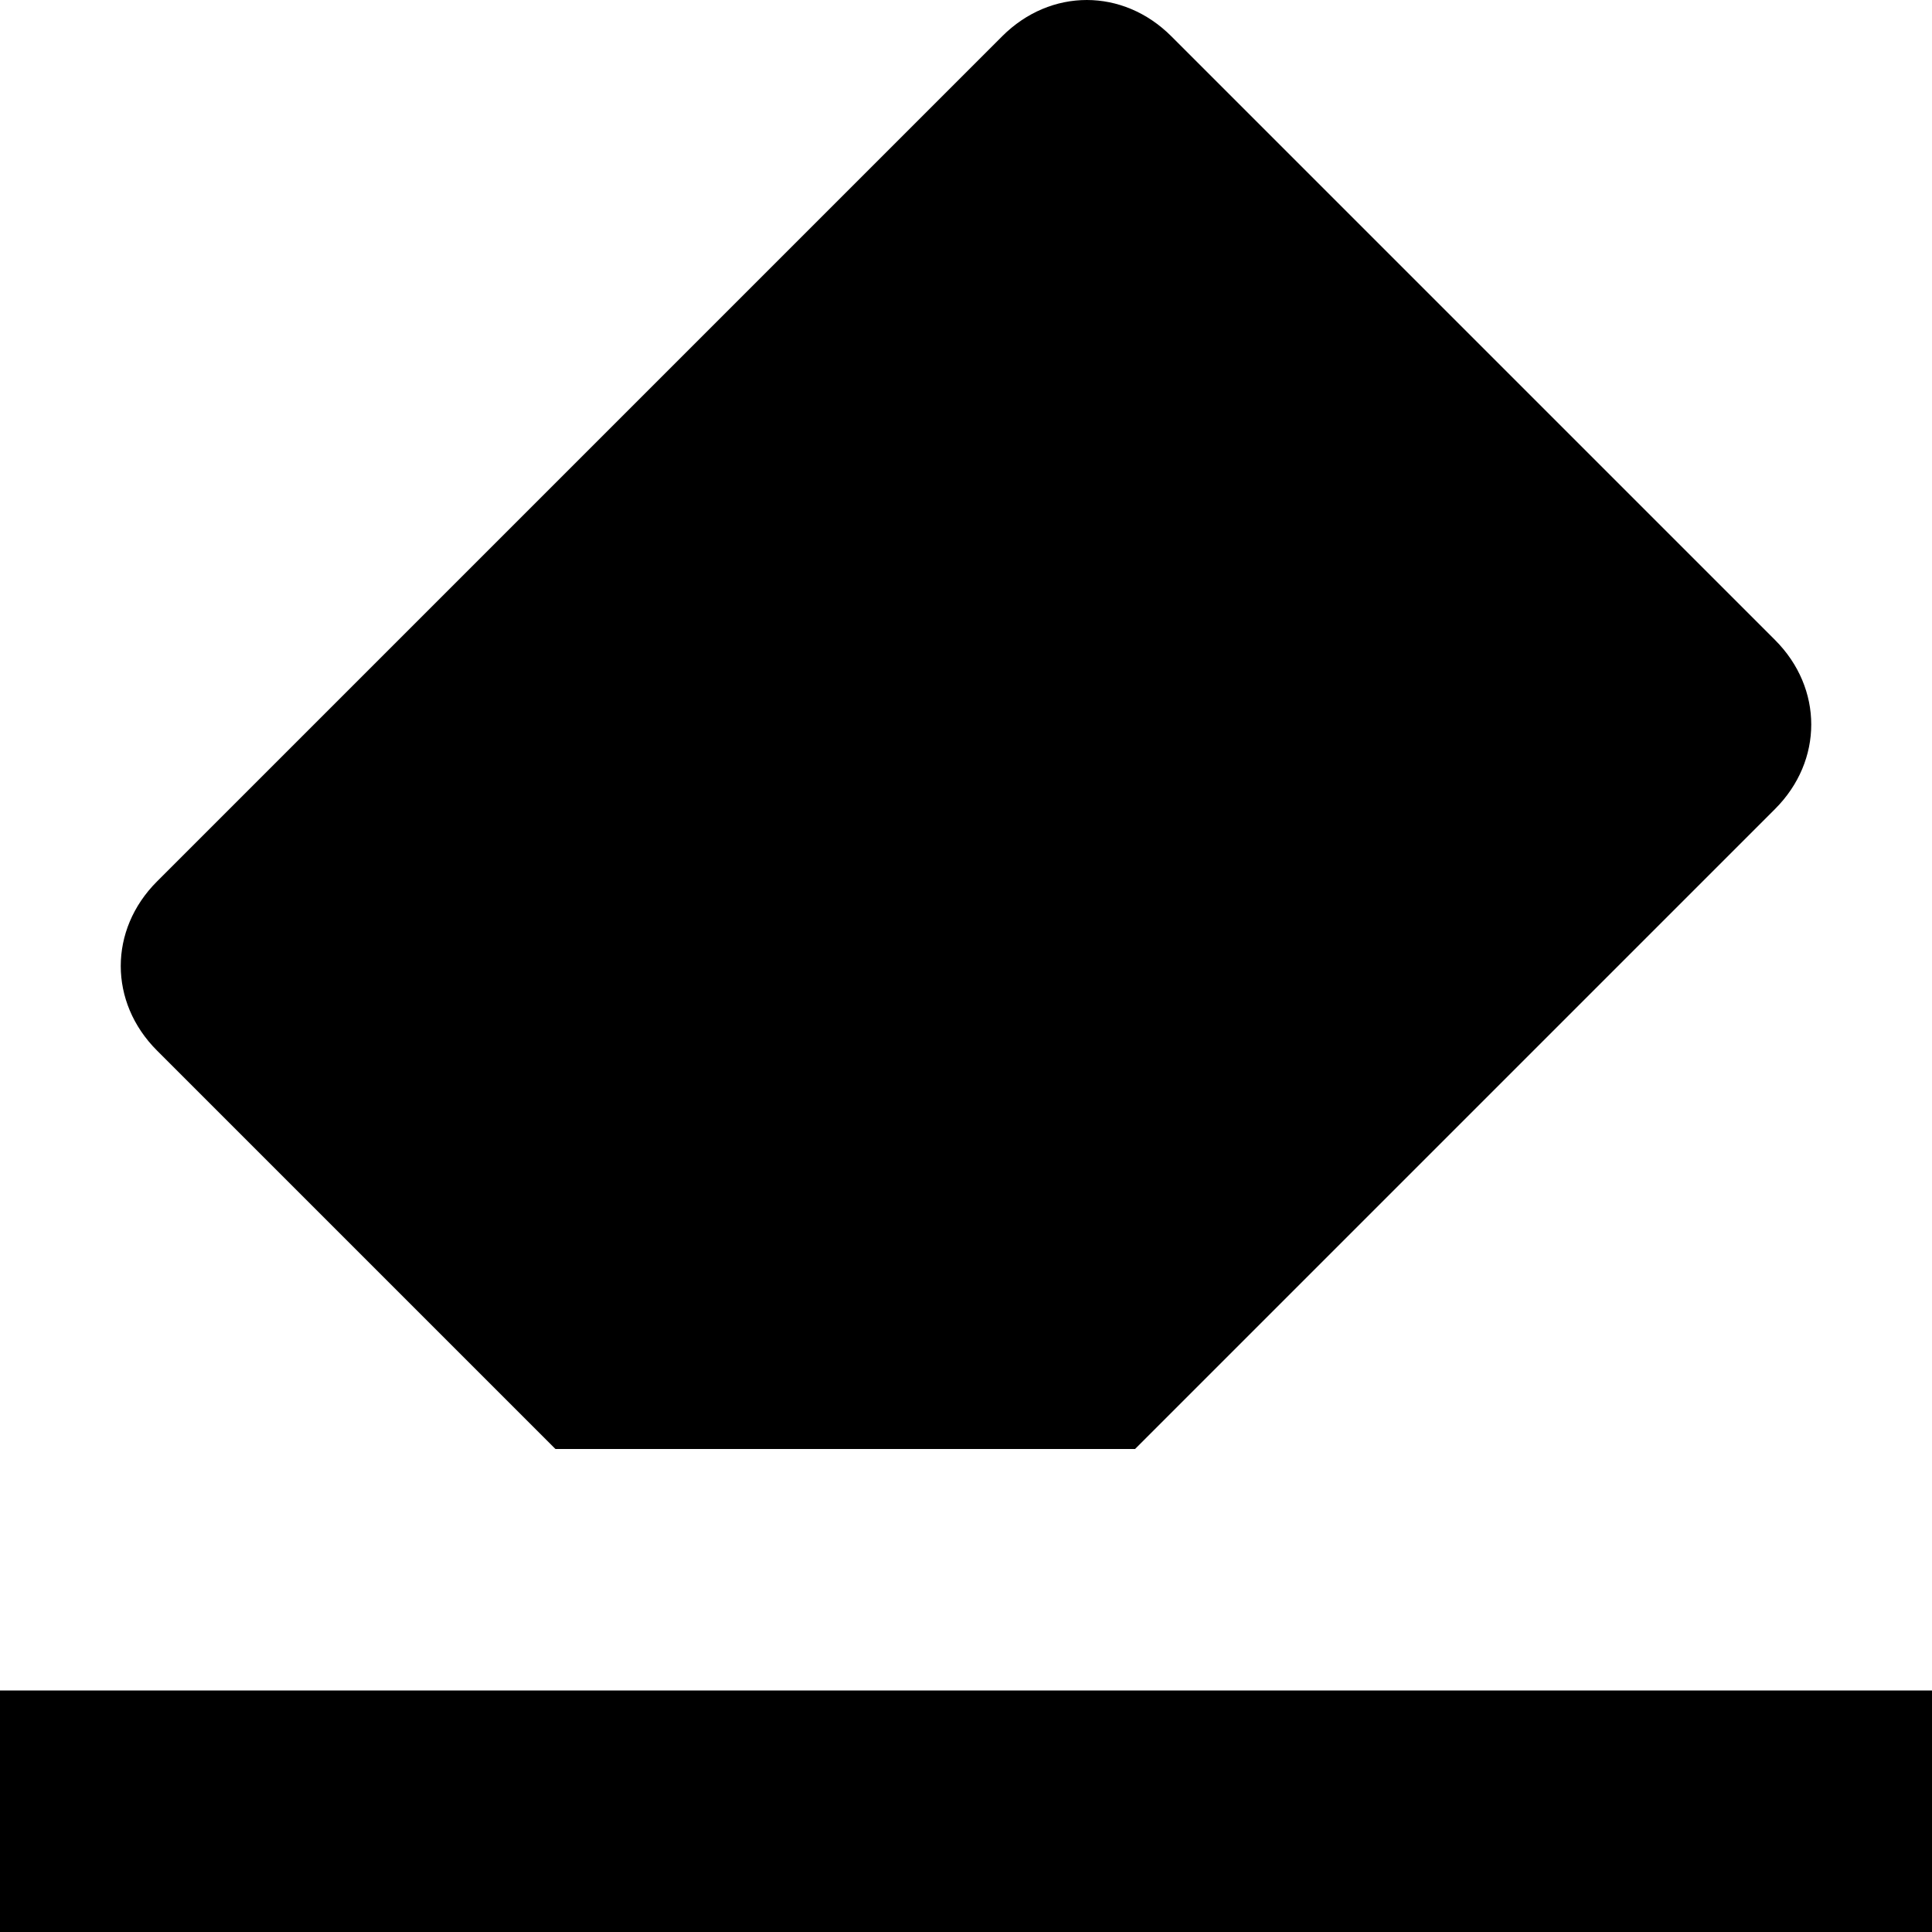
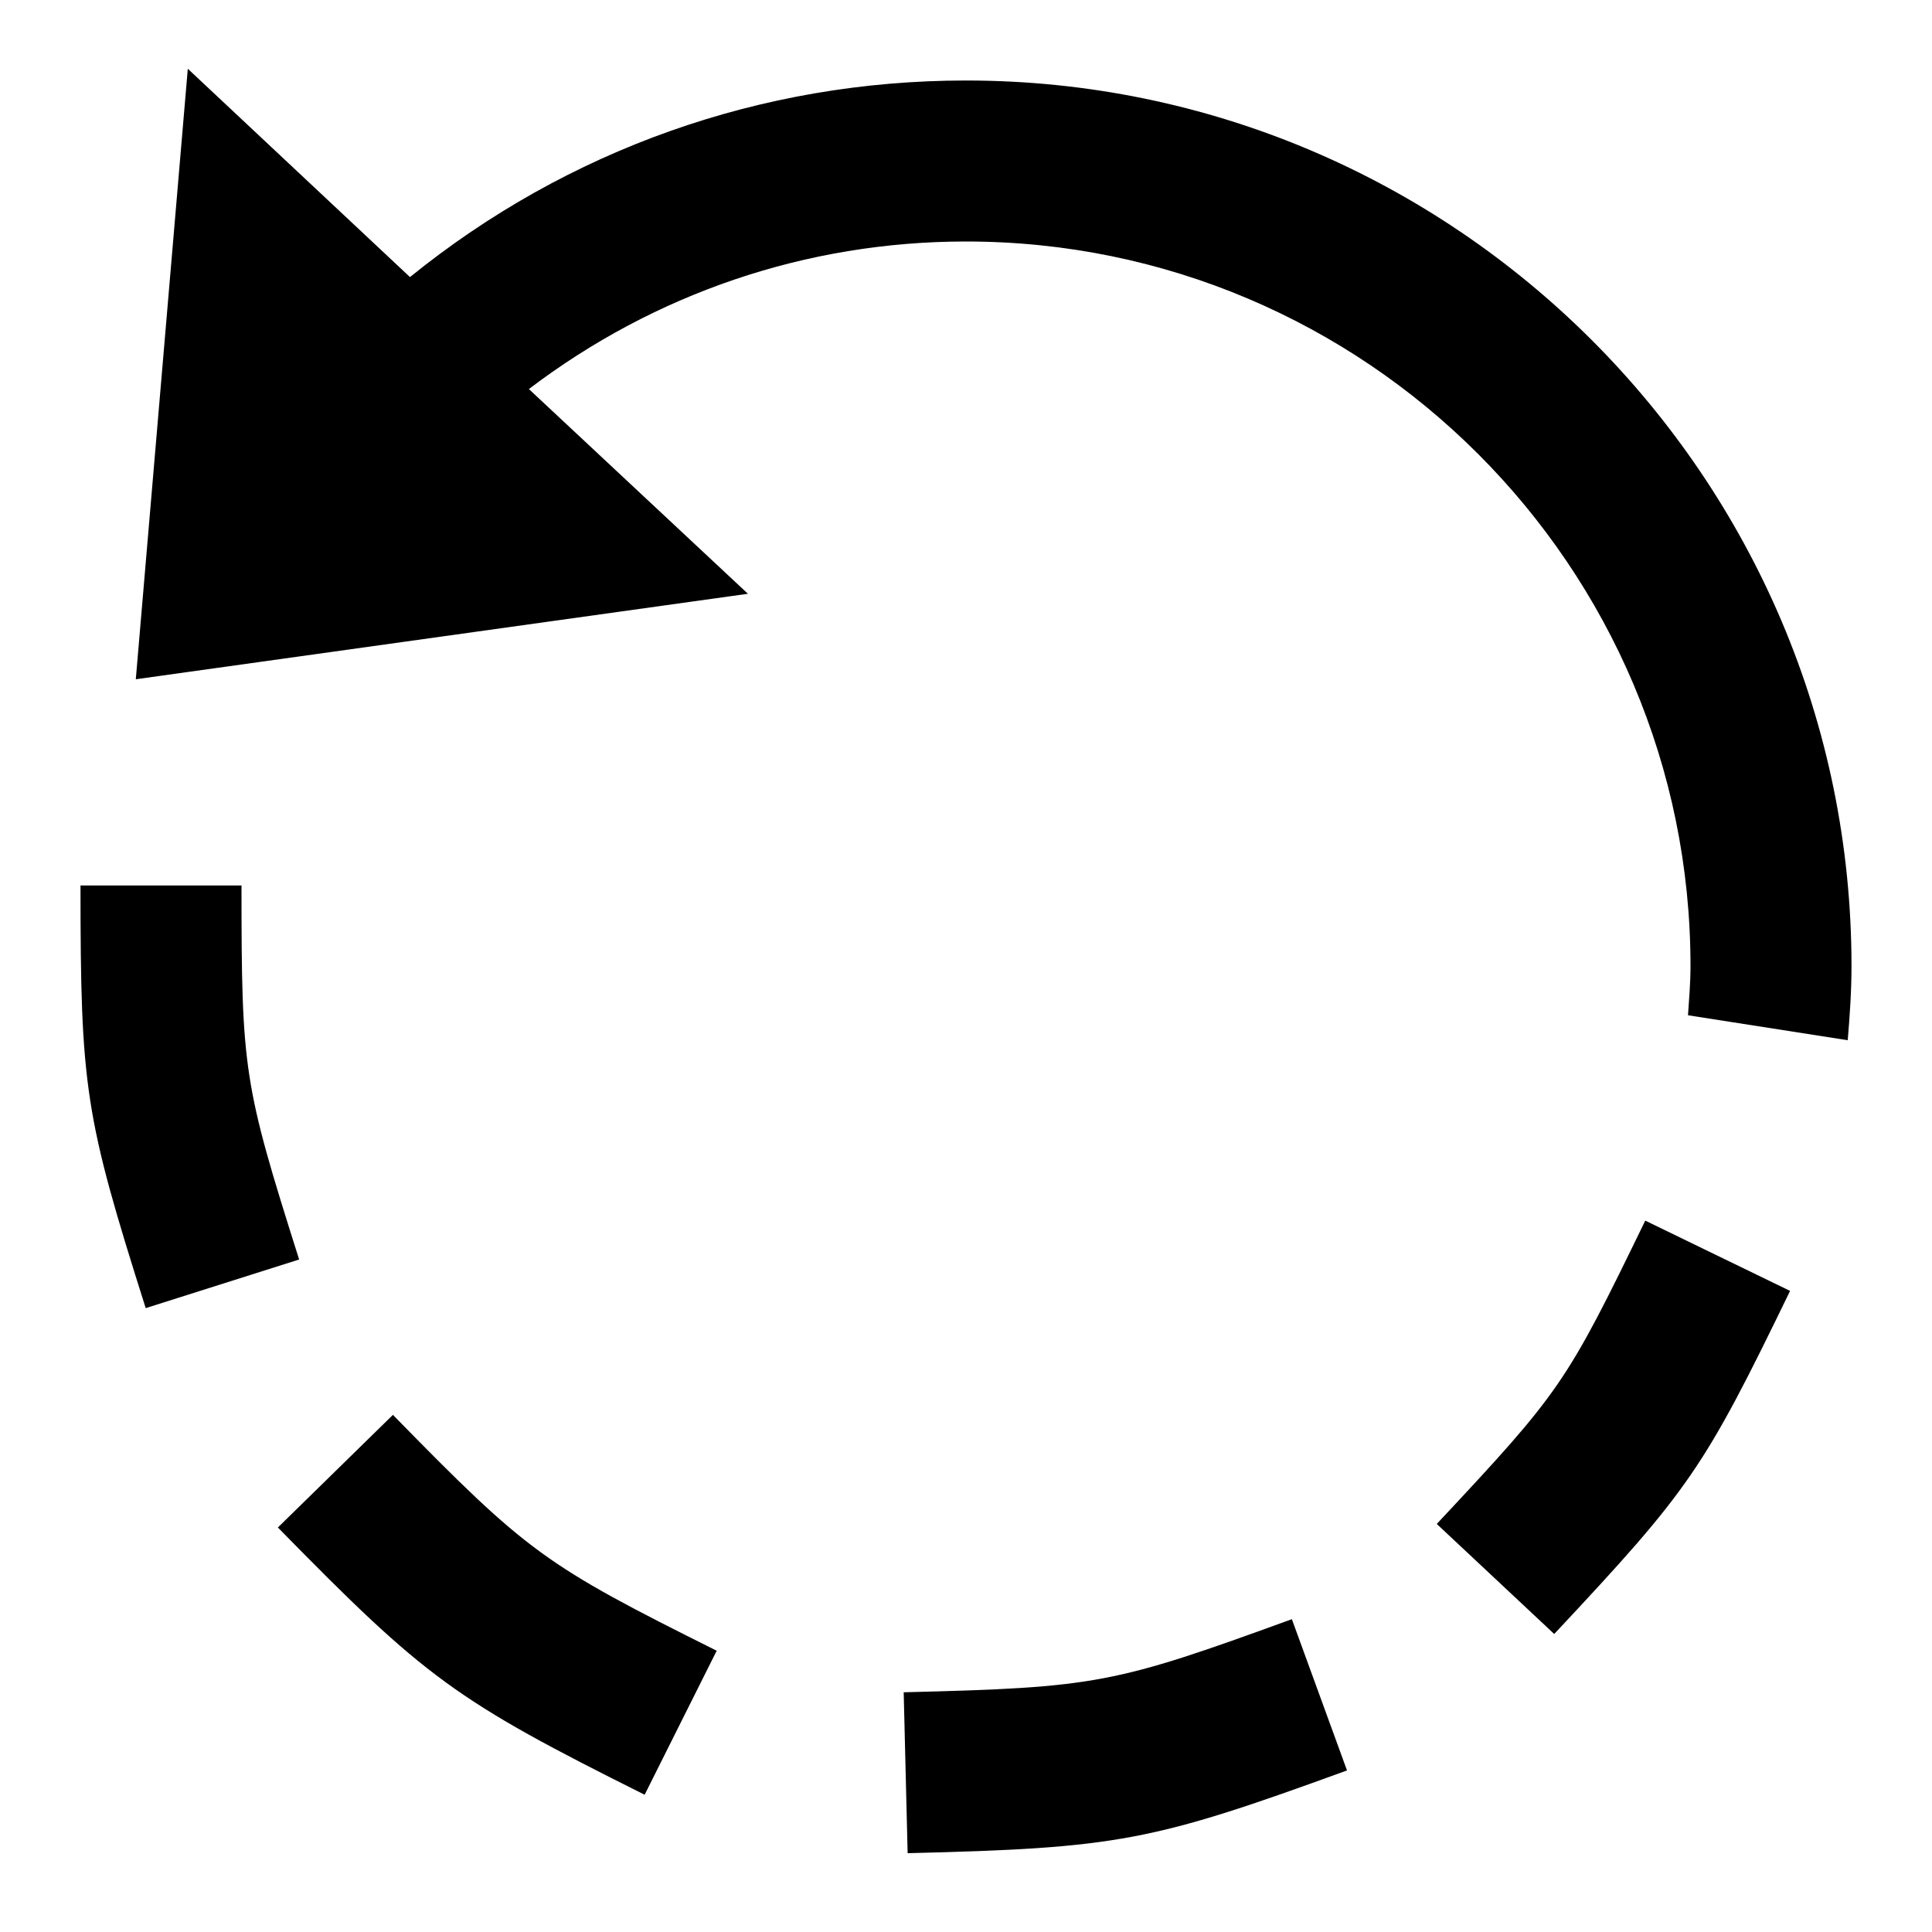
- <svg xmlns="http://www.w3.org/2000/svg" viewBox="0 0 16 16">
+ <svg xmlns="http://www.w3.org/2000/svg" viewBox="0 0 24 24">
  <g>
-     <path d="M0 14h16v2H0z" />
-     <path d="M4.6 12h4.8l5.3-5.3c.4-.4.4-1 0-1.4l-5-5c-.4-.4-1-.4-1.4 0l-7 7c-.4.4-.4 1 0 1.4L4.6 12z" />
+     <path d="M17.848 18.931l1.459 1.367c1.688-1.802 1.856-2.048 2.93-4.262l-1.799-.873c-.983 2.025-1.05 2.123-2.59 3.768zM11.226 21.022l.049 1.999c2.615-.064 3.032-.144 5.458-1.028l-.685-1.879c-2.211.805-2.426.849-4.822.908zM4.881 17.576l-1.429 1.399c1.837 1.875 2.199 2.143 4.556 3.32l.895-1.789c-2.14-1.068-2.343-1.214-4.022-2.93zM3 11H1c0 2.523.054 2.863.81 5.25l1.906-.604C3.024 13.461 3 13.301 3 11z" />
+     <path d="M6.57 4.833C8.127 3.65 10.011 3 12 3c4.963 0 9 4.037 9 9 0 .207-.017.409-.031.612l1.984.31c.026-.305.047-.611.047-.922 0-6.065-4.935-11-11-11-2.545 0-4.957.862-6.907 2.442L2.333.854l-.646 7.584 7.604-1.062L6.57 4.833z" />
  </g>
</svg>
